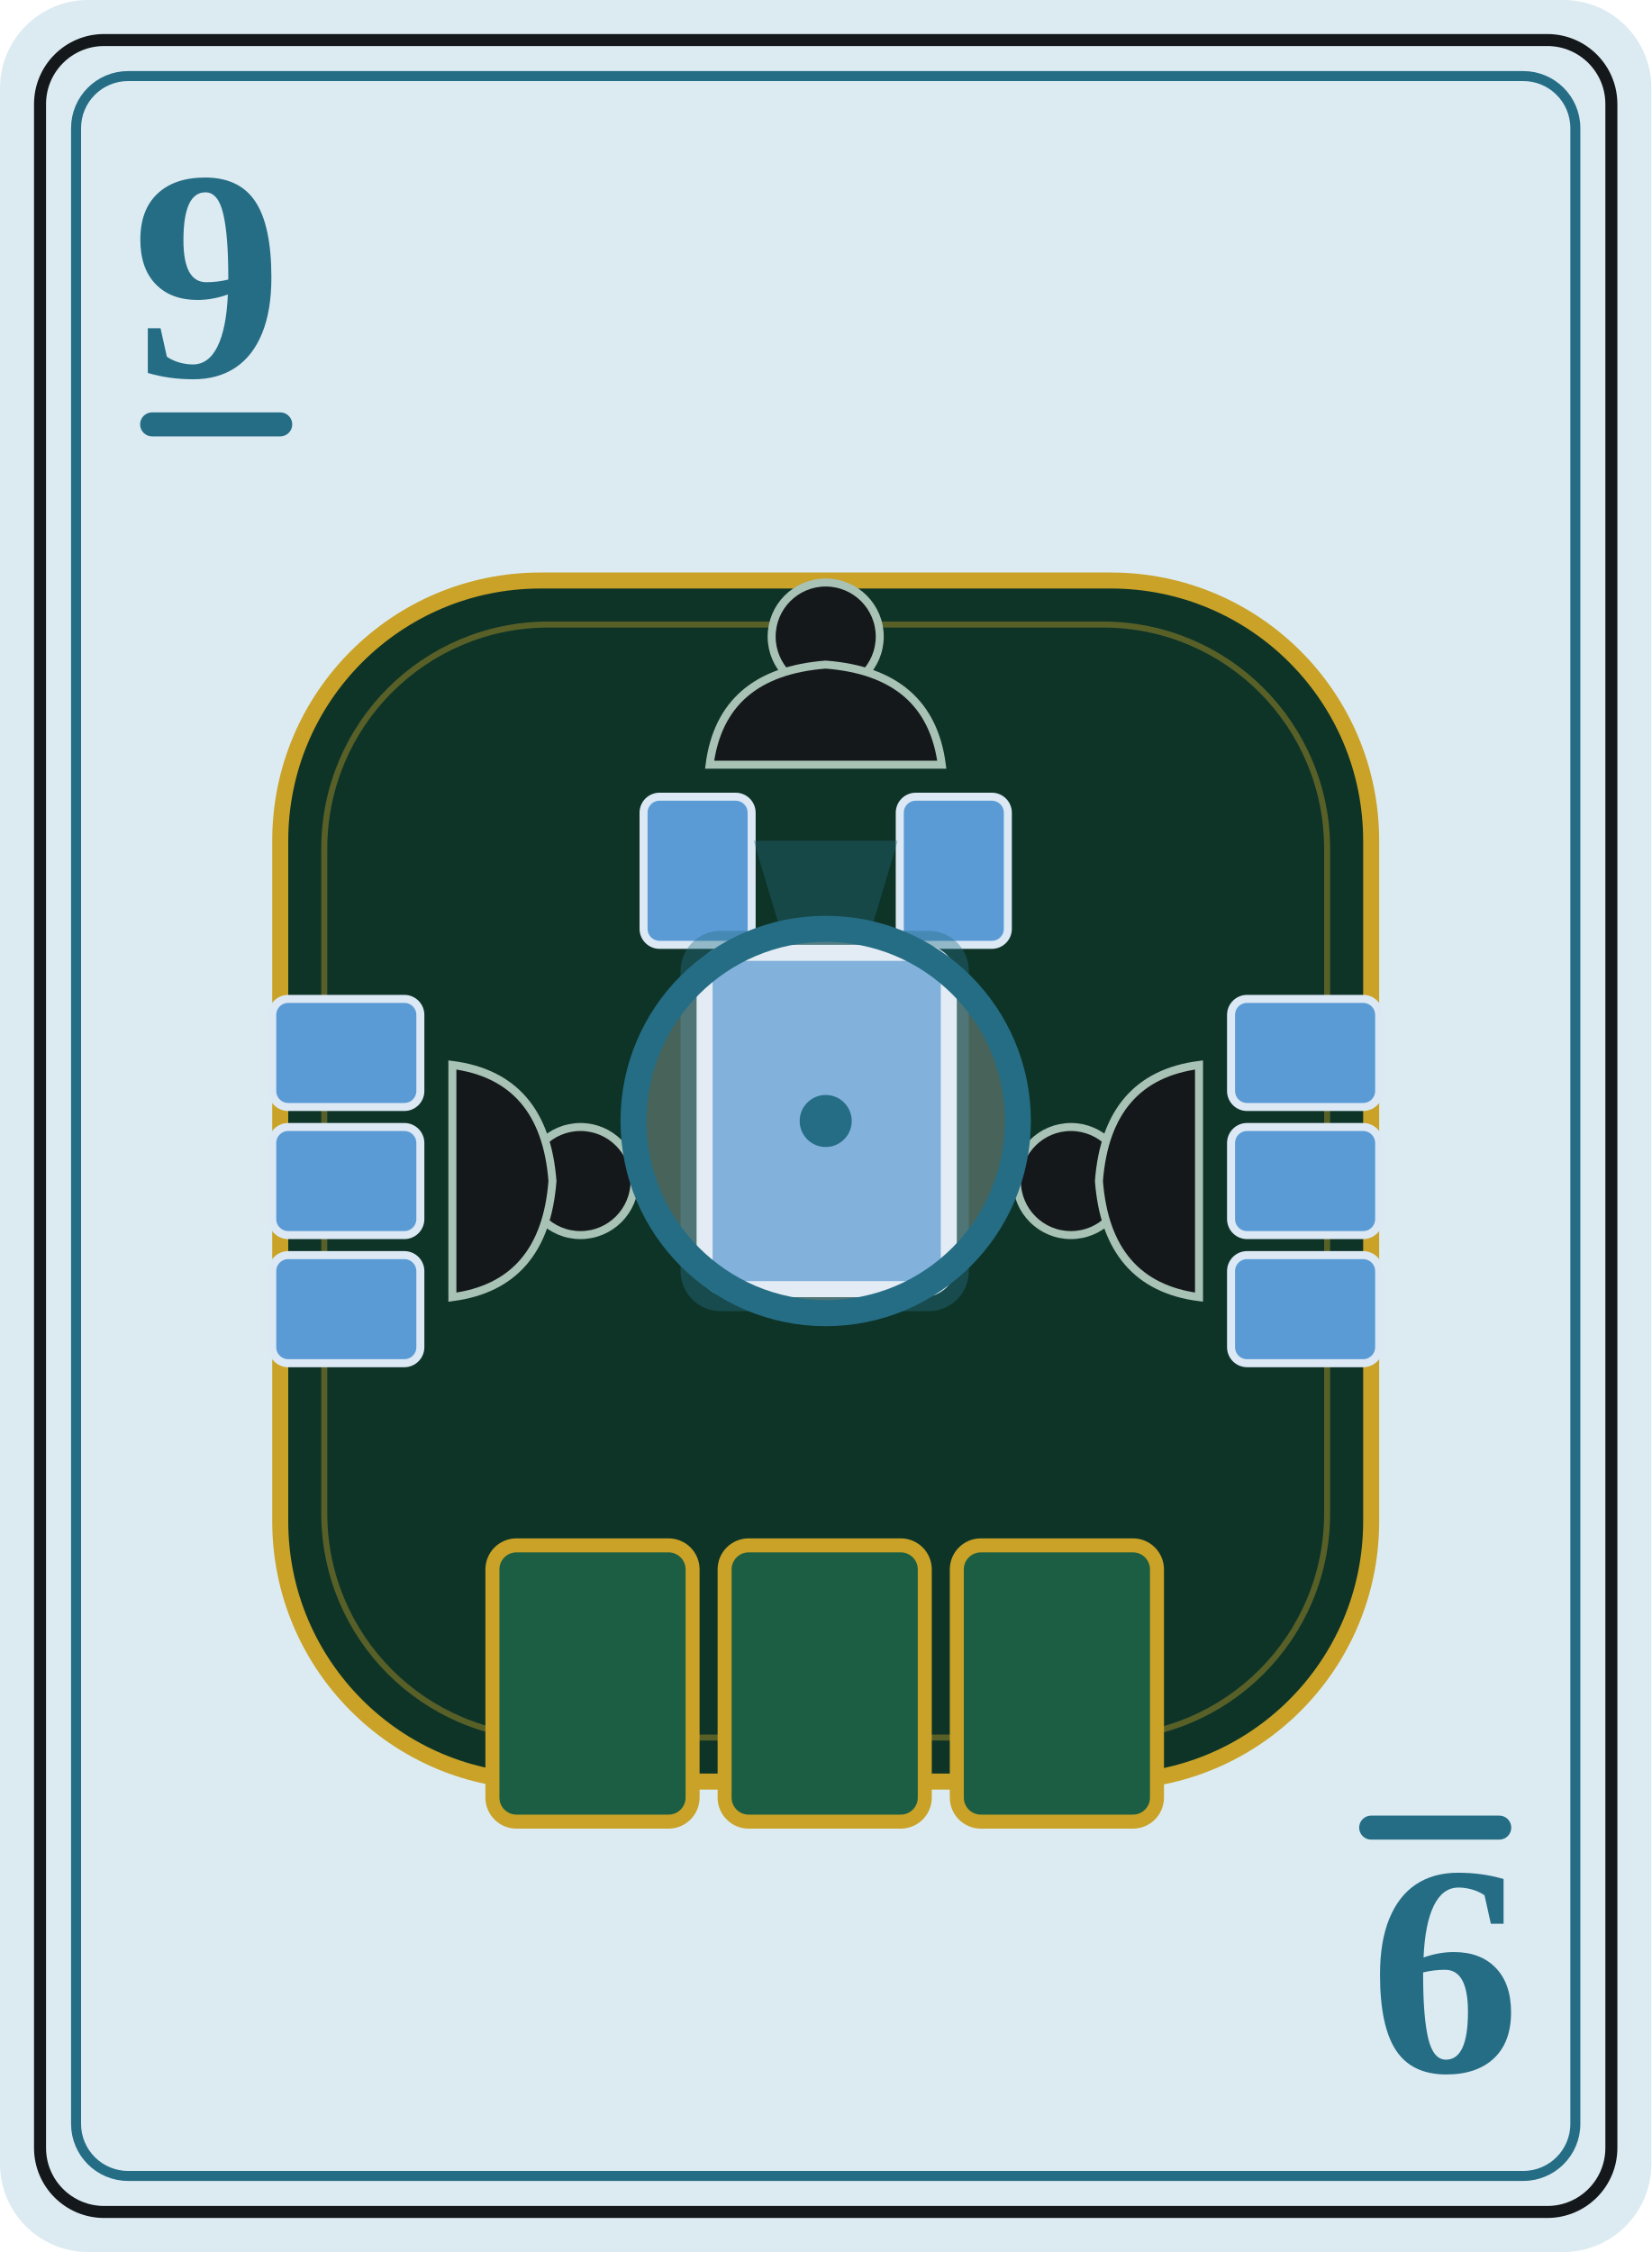
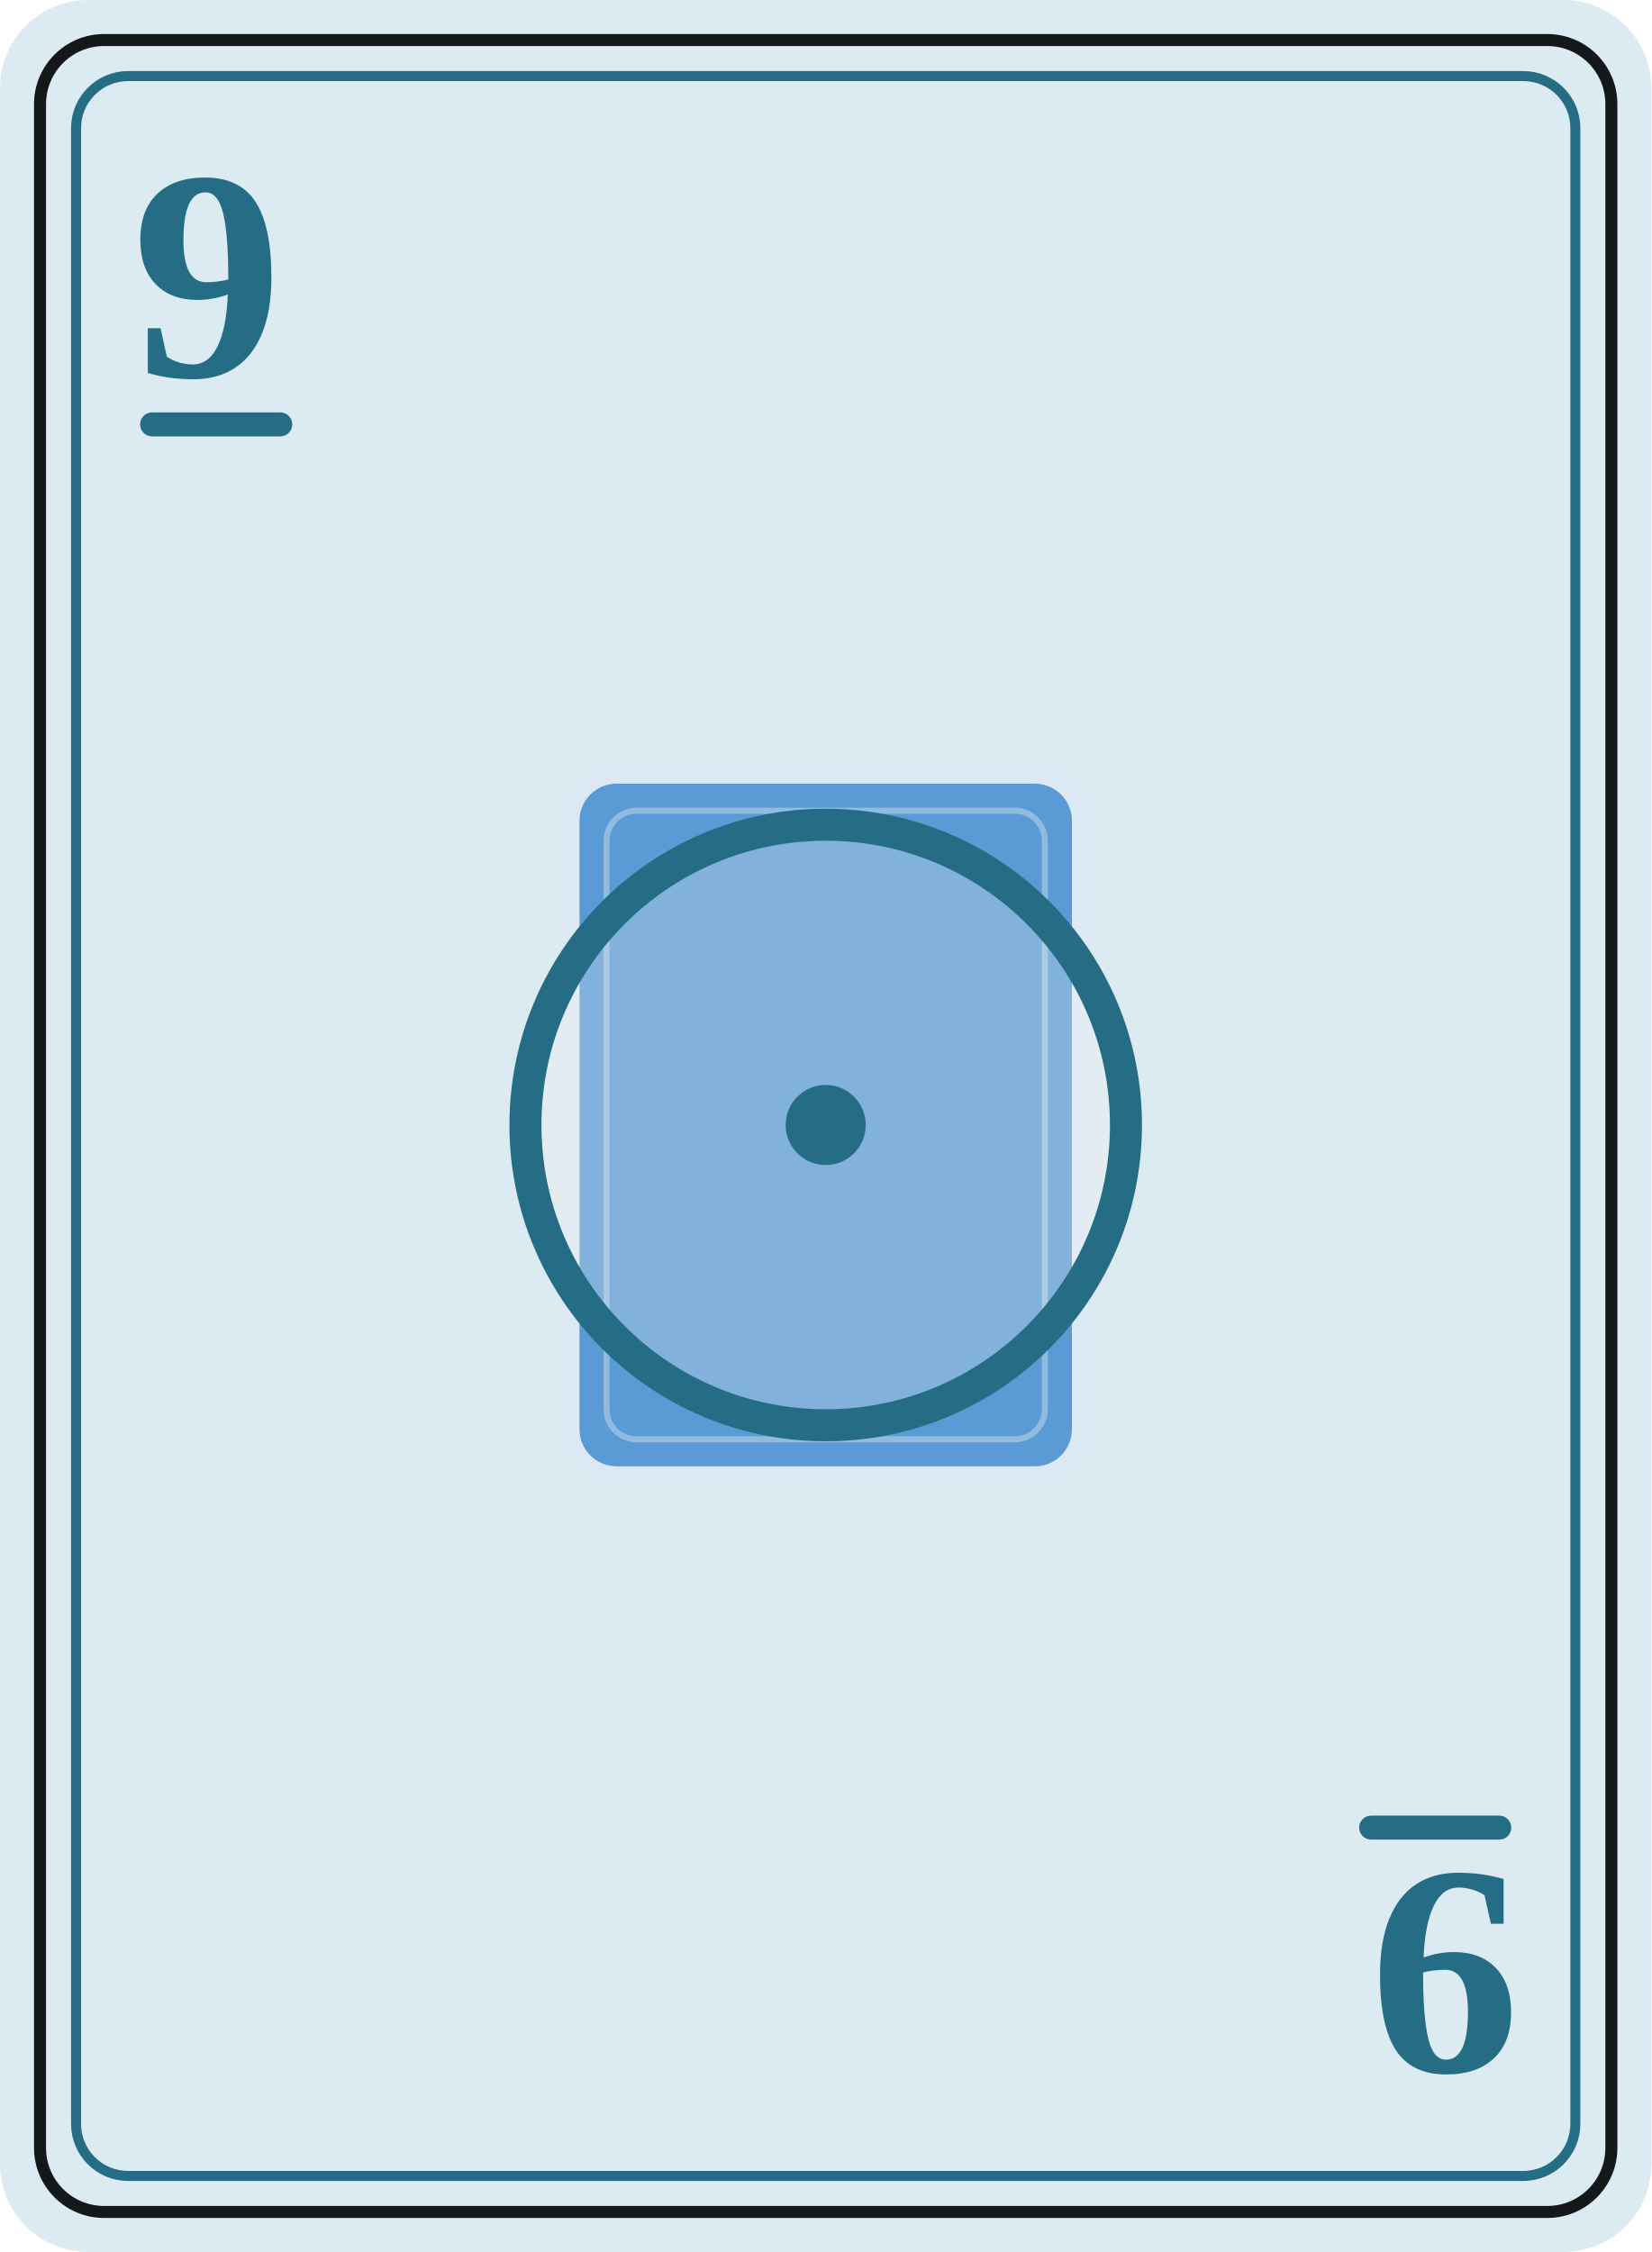
<svg xmlns="http://www.w3.org/2000/svg" viewBox="0 0 825 1125">
  <rect width="825" height="1125" rx="44" fill="#DCEBF2" />
  <rect x="20" y="20" width="785" height="1085" rx="32" fill="none" stroke="#14181B" stroke-width="6" />
  <rect x="38" y="38" width="749" height="1049" rx="26" fill="none" stroke="#256D85" stroke-width="5" />
  <text x="66" y="188" font-family="Georgia, 'Times New Roman', serif" font-size="150" font-weight="bold" fill="#256D85">9</text>
  <rect x="70" y="206" width="76" height="12" rx="6" fill="#256D85" />
  <g transform="rotate(180 412.5 562.5)">
    <text x="66" y="188" font-family="Georgia, 'Times New Roman', serif" font-size="150" font-weight="bold" fill="#256D85">9</text>
    <rect x="70" y="206" width="76" height="12" rx="6" fill="#256D85" />
  </g>
-   <rect x="140" y="290" width="545" height="600" rx="130" fill="#0E3428" stroke="#C9A227" stroke-width="8" />
-   <rect x="162" y="312" width="501" height="556" rx="112" fill="none" stroke="#C9A227" stroke-width="3" opacity="0.4" />
-   <g transform="translate(412.5 384) rotate(0.0)">
-     <circle cx="0" cy="-66" r="27" fill="#14181B" stroke="#A8C2B5" stroke-width="4" />
-     <path d="M -58,-2 Q -52,-48 0,-52 Q 52,-48 58,-2 Z" fill="#14181B" stroke="#A8C2B5" stroke-width="4" />
-     <rect x="-91" y="14" width="54" height="74" rx="8" fill="#5B9BD5" stroke="#DCE9F5" stroke-width="4" />
-     <rect x="37" y="14" width="54" height="74" rx="8" fill="#5B9BD5" stroke="#DCE9F5" stroke-width="4" />
-   </g>
-   <g transform="translate(224 590) rotate(90)">
-     <circle cx="0" cy="-66" r="27" fill="#14181B" stroke="#A8C2B5" stroke-width="4" />
-     <path d="M -58,-2 Q -52,-48 0,-52 Q 52,-48 58,-2 Z" fill="#14181B" stroke="#A8C2B5" stroke-width="4" />
-     <rect x="-91" y="14" width="54" height="74" rx="8" fill="#5B9BD5" stroke="#DCE9F5" stroke-width="4" />
-     <rect x="-27" y="14" width="54" height="74" rx="8" fill="#5B9BD5" stroke="#DCE9F5" stroke-width="4" />
-     <rect x="37" y="14" width="54" height="74" rx="8" fill="#5B9BD5" stroke="#DCE9F5" stroke-width="4" />
-   </g>
-   <g transform="translate(601 590) rotate(-90)">
-     <circle cx="0" cy="-66" r="27" fill="#14181B" stroke="#A8C2B5" stroke-width="4" />
-     <path d="M -58,-2 Q -52,-48 0,-52 Q 52,-48 58,-2 Z" fill="#14181B" stroke="#A8C2B5" stroke-width="4" />
-     <rect x="-91" y="14" width="54" height="74" rx="8" fill="#5B9BD5" stroke="#DCE9F5" stroke-width="4" />
-     <rect x="-27" y="14" width="54" height="74" rx="8" fill="#5B9BD5" stroke="#DCE9F5" stroke-width="4" />
-     <rect x="37" y="14" width="54" height="74" rx="8" fill="#5B9BD5" stroke="#DCE9F5" stroke-width="4" />
-   </g>
-   <rect x="246" y="772" width="100" height="138" rx="12" fill="#1B5E43" stroke="#C9A227" stroke-width="7" />
-   <rect x="362" y="772" width="100" height="138" rx="12" fill="#1B5E43" stroke="#C9A227" stroke-width="7" />
-   <rect x="478" y="772" width="100" height="138" rx="12" fill="#1B5E43" stroke="#C9A227" stroke-width="7" />
-   <polygon points="376.5,420 448.5,420 424.5,500 400.5,500" fill="#256D85" opacity="0.35" />
-   <rect x="340" y="465" width="144" height="190" rx="20" fill="#256D85" opacity="0.4" />
-   <rect x="352" y="476" width="122" height="168" rx="13" fill="#5B9BD5" stroke="#DCE9F5" stroke-width="8" />
-   <circle cx="412.5" cy="560" r="96" fill="#F7F5EF" opacity="0.25" />
-   <circle cx="412.5" cy="560" r="96" fill="none" stroke="#256D85" stroke-width="13" />
-   <circle cx="412.5" cy="560" r="13" fill="#256D85" />
+   <rect x="285" y="387" width="255" height="350" rx="23" fill="#5B9BD5" stroke="#DCE9F5" stroke-width="9" />
+   <rect x="303" y="405" width="219" height="314" rx="15" fill="none" stroke="#F7F5EF" stroke-width="3" opacity="0.35" />
+   <circle cx="412.5" cy="562" r="150" fill="#F7F5EF" opacity="0.25" />
+   <circle cx="412.5" cy="562" r="150" fill="none" stroke="#256D85" stroke-width="16" />
+   <circle cx="412.5" cy="562" r="20" fill="#256D85" />
</svg>
